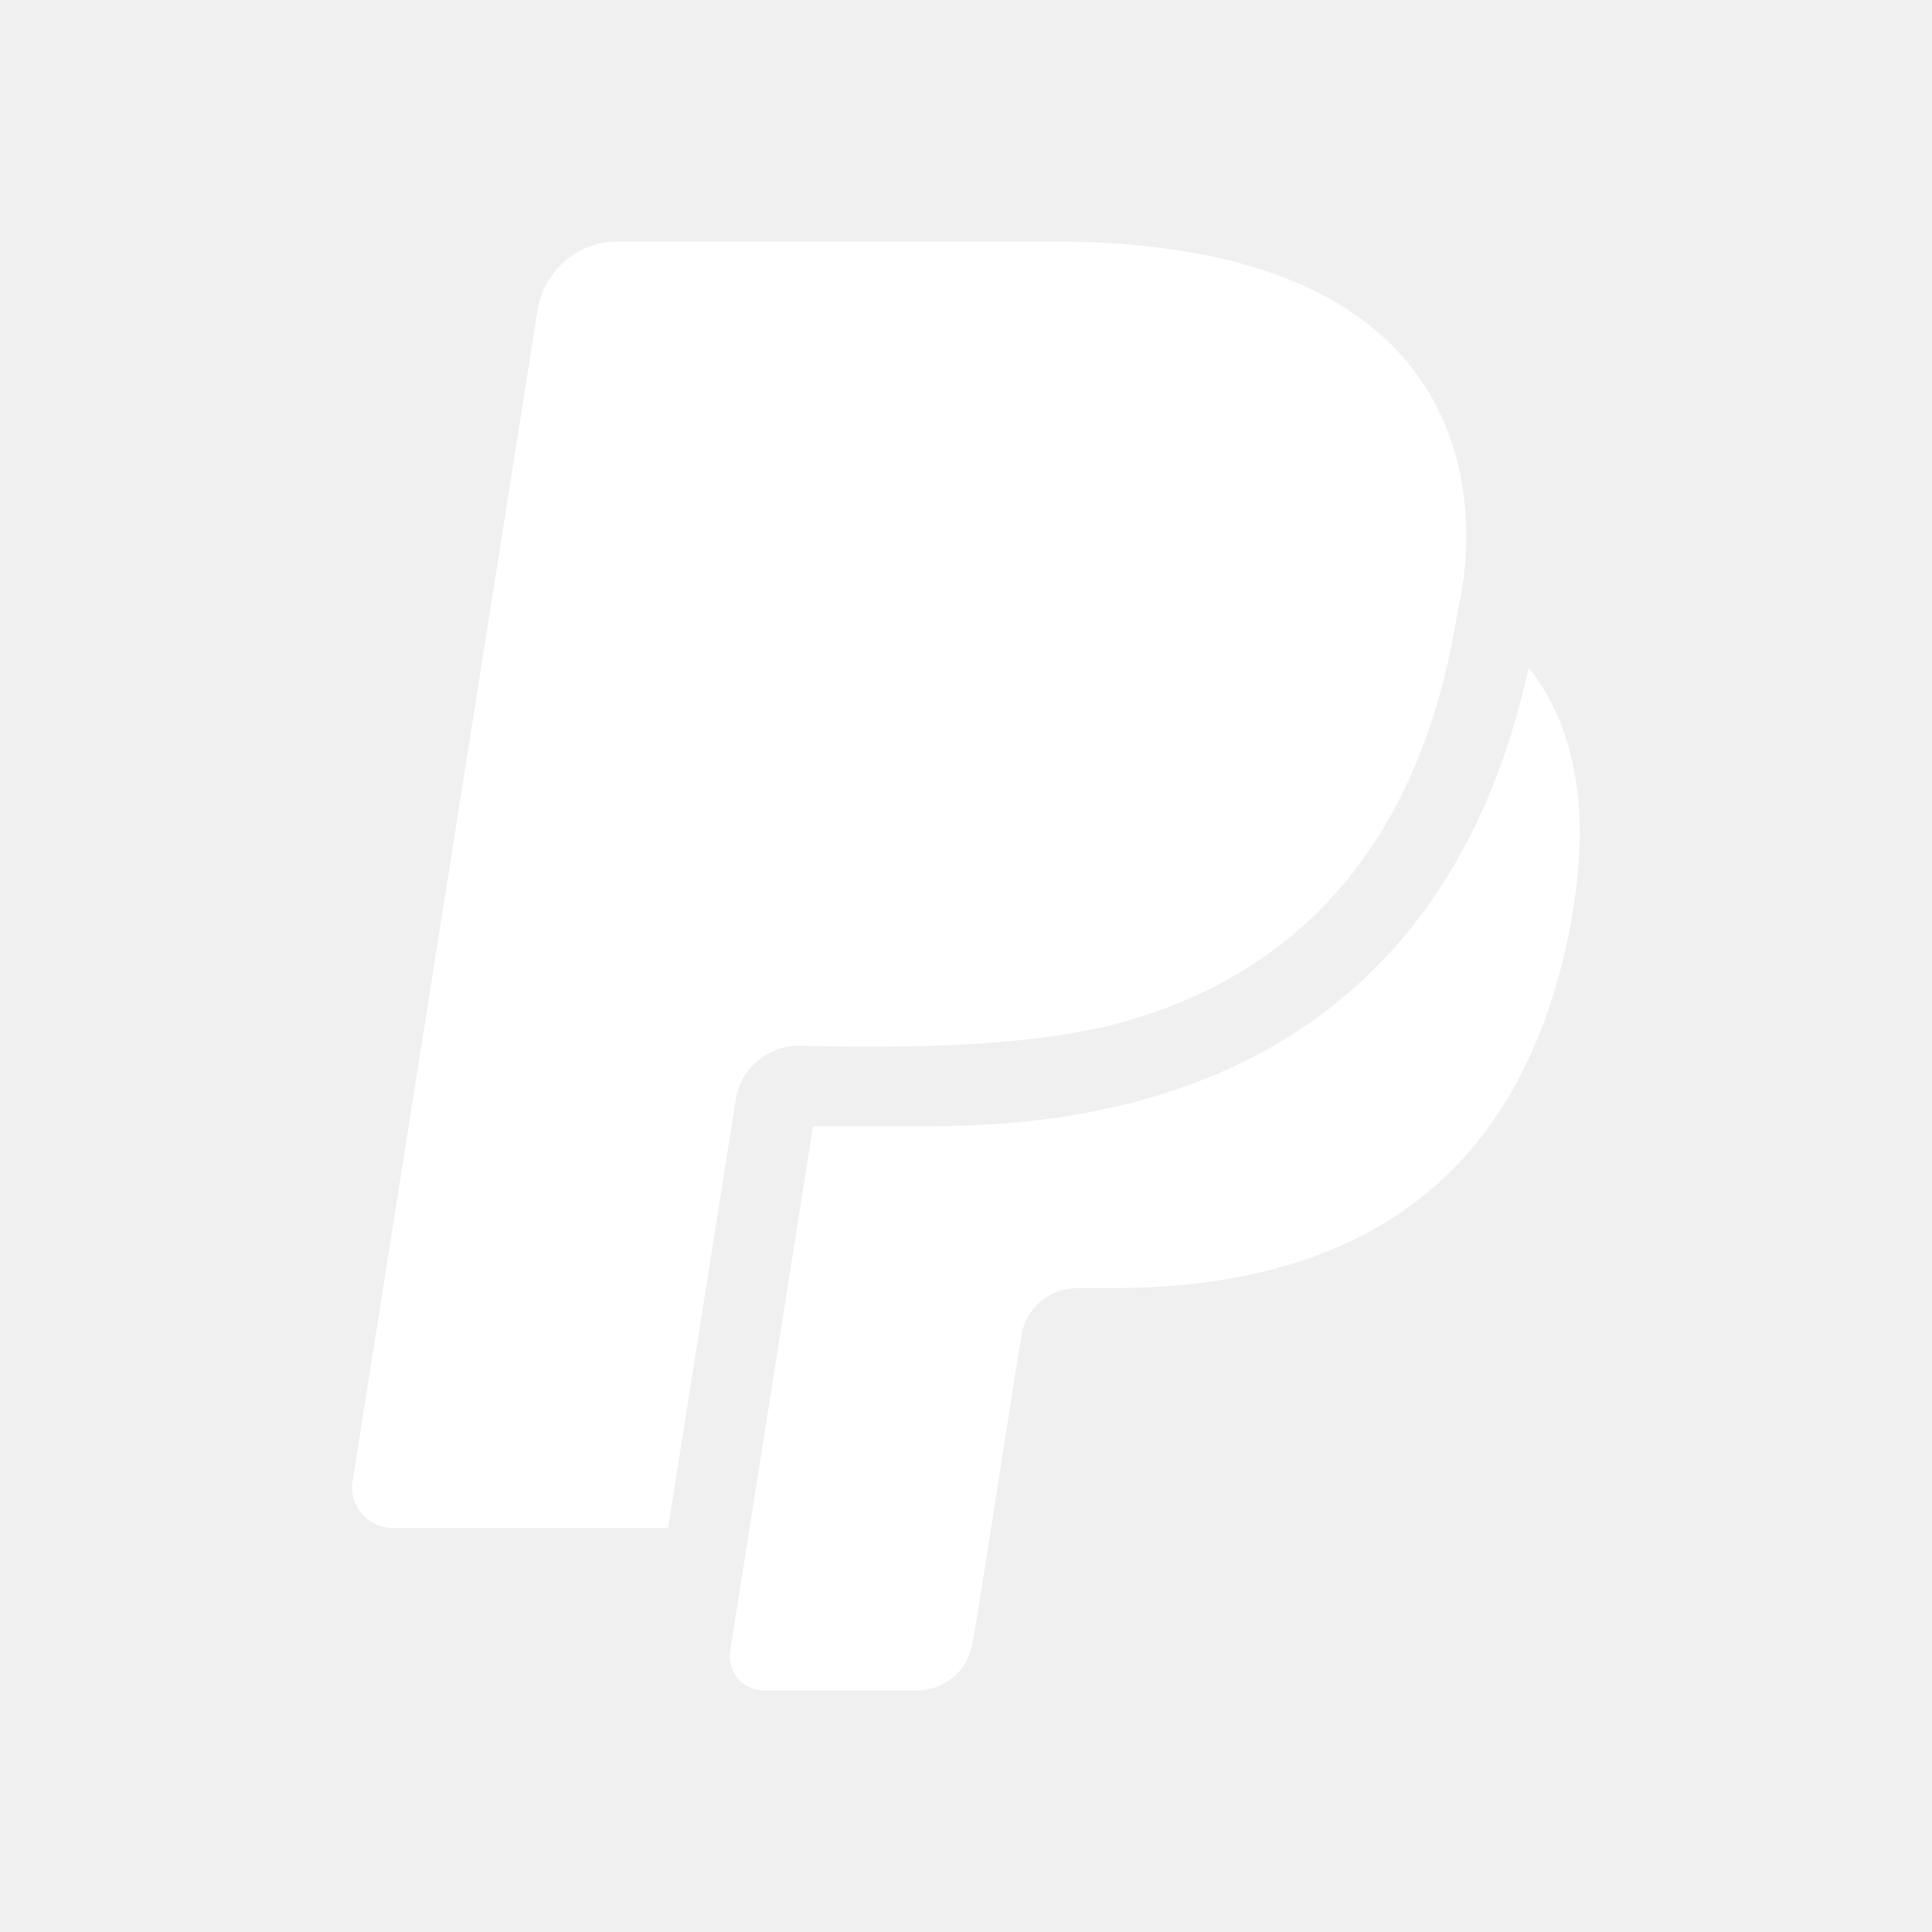
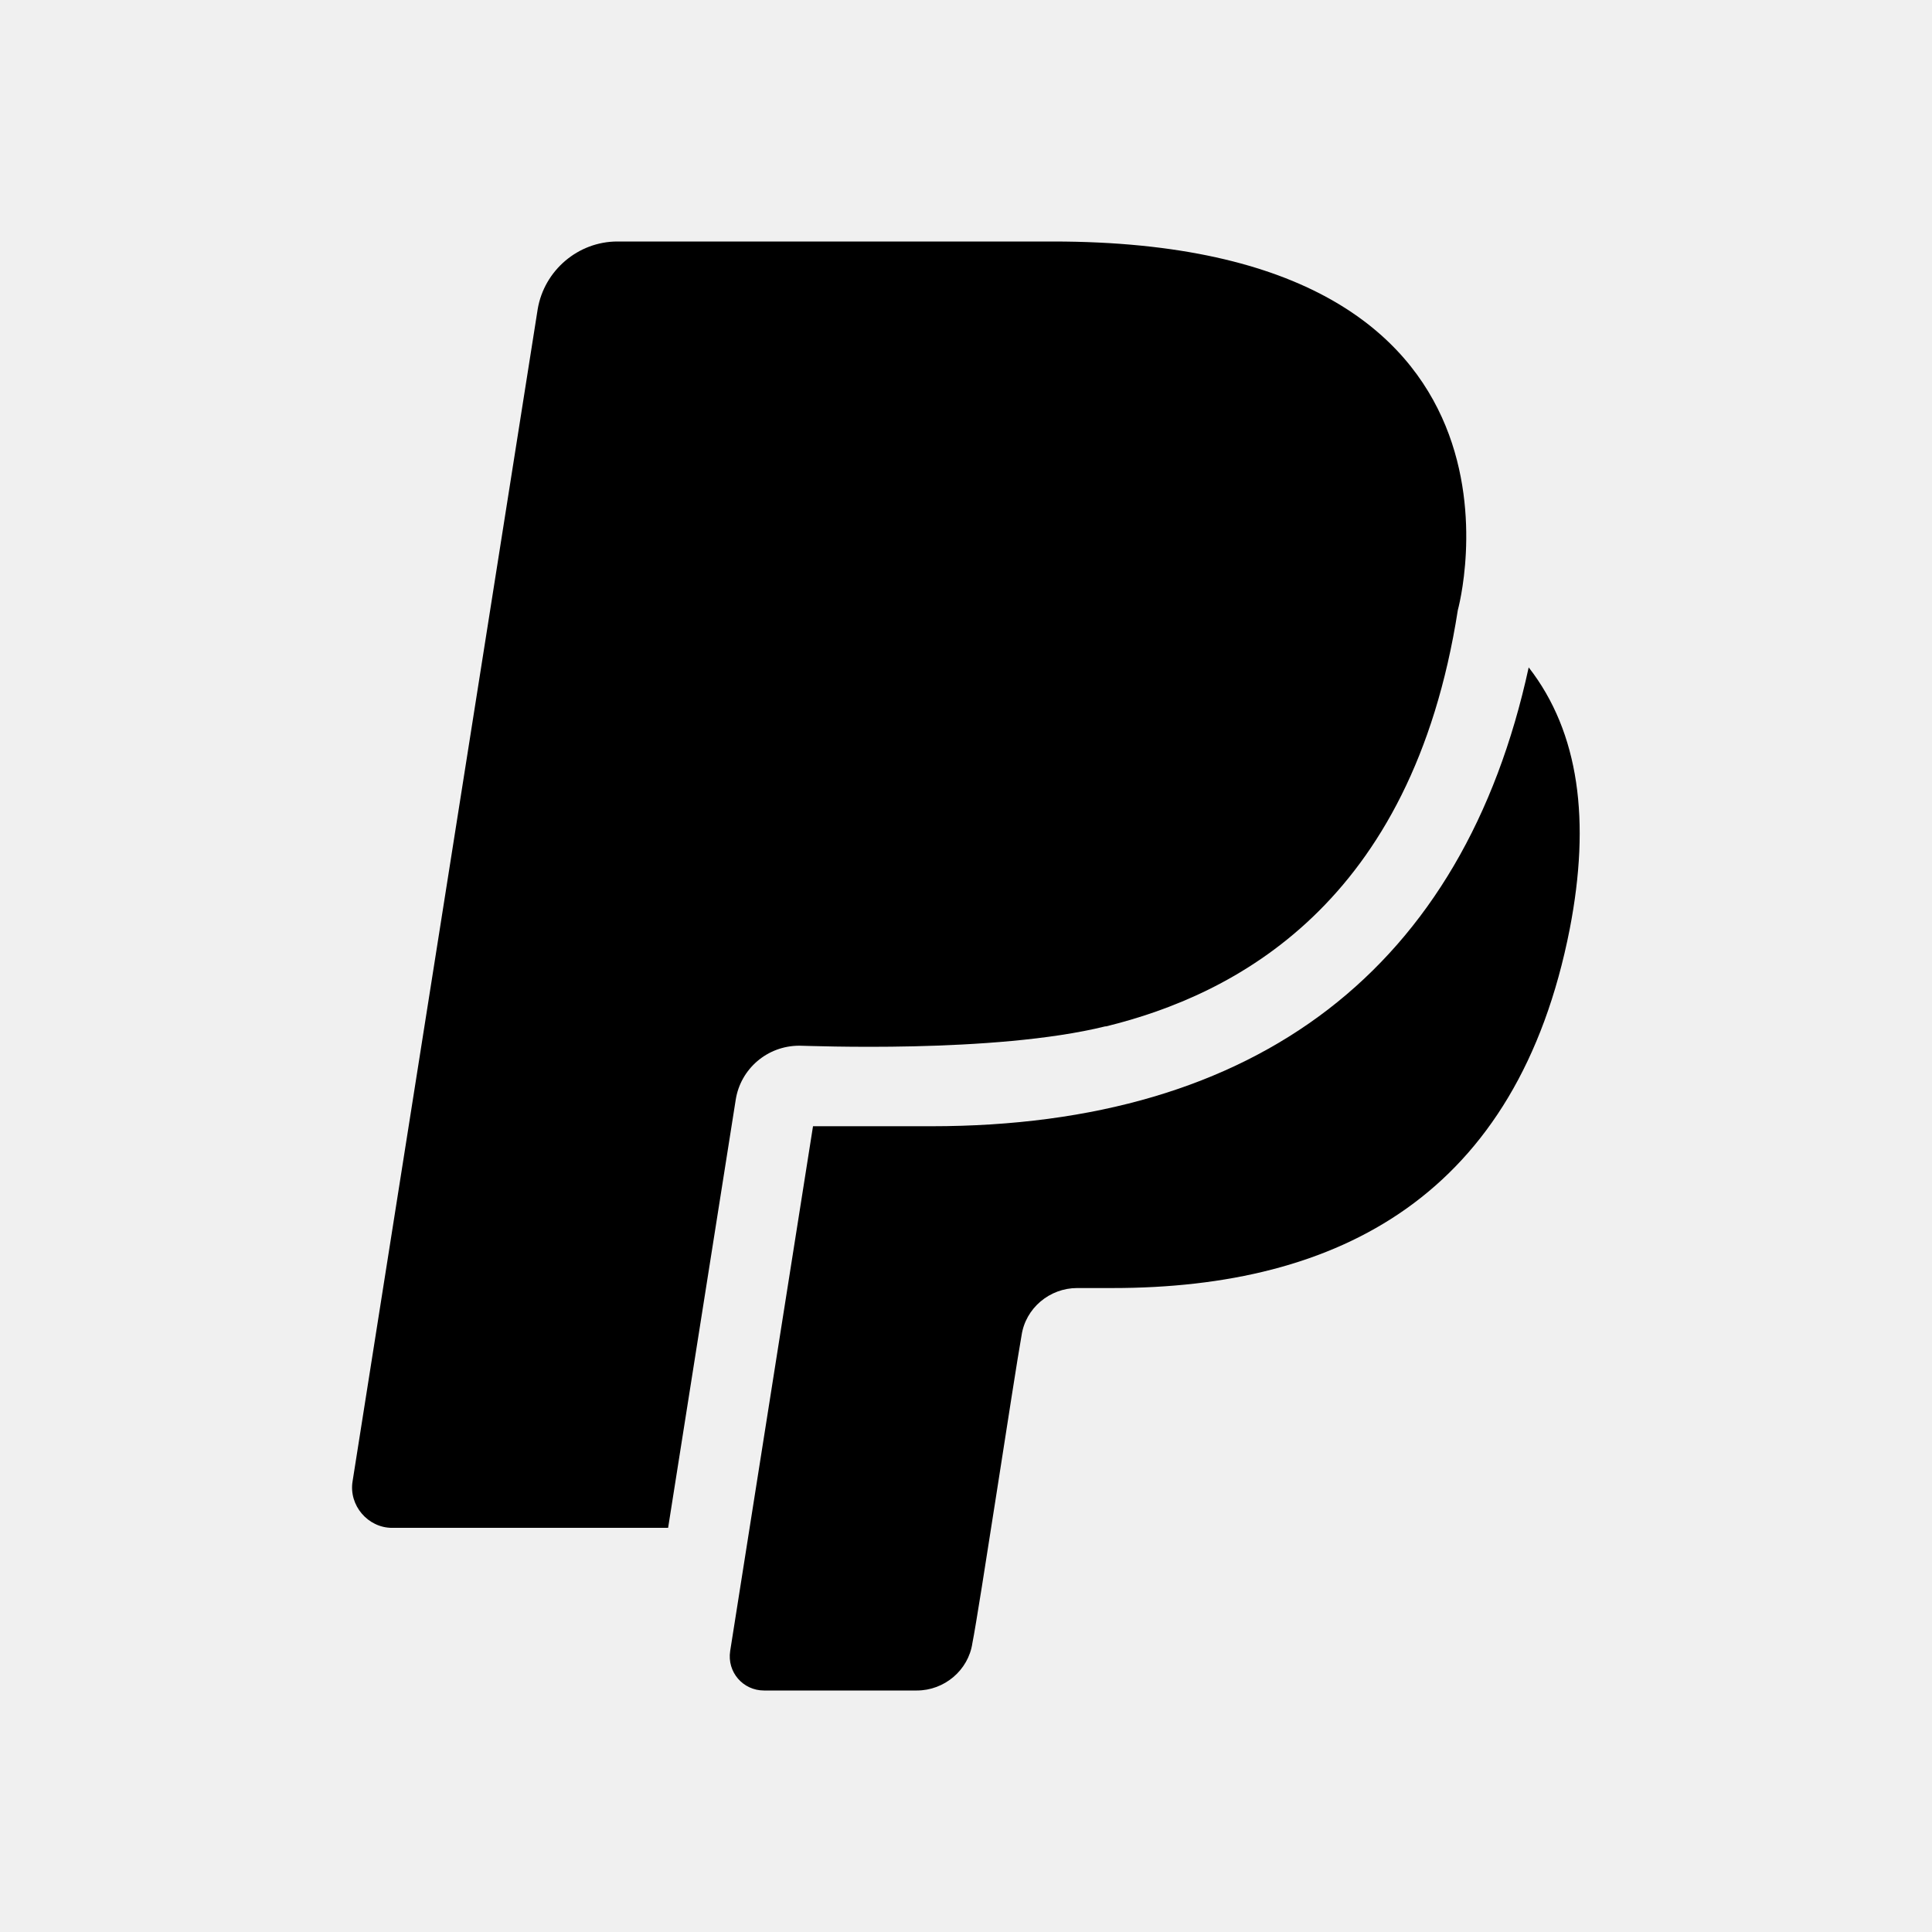
- <svg xmlns="http://www.w3.org/2000/svg" width="16" height="16" viewBox="0 0 16 16" fill="none">
-   <path d="M6.62 8.66C6.687 8.66 8.233 8.727 9.153 8.5H9.16C10.22 8.24 11.693 7.493 12.073 5.053C12.073 5.053 12.92 2 8.72 2H5.113C4.787 2 4.507 2.24 4.453 2.56L2.92 12.267C2.887 12.467 3.047 12.653 3.247 12.653H5.533L6.093 9.107C6.133 8.853 6.353 8.66 6.62 8.66Z" fill="white" />
-   <path d="M12.66 5.527C12.12 8.013 10.42 9.327 7.713 9.327H6.733L6.047 13.673C6.02 13.847 6.153 14 6.327 14H7.593C7.82 14 8.02 13.833 8.053 13.607C8.107 13.34 8.4 11.393 8.46 11.06C8.493 10.833 8.693 10.667 8.92 10.667H9.213C11.093 10.667 12.567 9.9 13 7.693C13.173 6.8 13.08 6.067 12.66 5.527Z" fill="white" />
+ <svg xmlns="http://www.w3.org/2000/svg" width="16" height="16" viewBox="0 0 16 16" fill="currentColor">
+   <path d="M6.62 8.66C6.687 8.66 8.233 8.727 9.153 8.5H9.16C10.22 8.24 11.693 7.493 12.073 5.053C12.073 5.053 12.92 2 8.72 2H5.113C4.787 2 4.507 2.24 4.453 2.56L2.92 12.267C2.887 12.467 3.047 12.653 3.247 12.653H5.533L6.093 9.107C6.133 8.853 6.353 8.66 6.62 8.66Z" />
+   <path d="M12.66 5.527C12.12 8.013 10.42 9.327 7.713 9.327H6.733L6.047 13.673C6.02 13.847 6.153 14 6.327 14H7.593C7.82 14 8.02 13.833 8.053 13.607C8.107 13.34 8.4 11.393 8.46 11.06C8.493 10.833 8.693 10.667 8.92 10.667H9.213C11.093 10.667 12.567 9.9 13 7.693C13.173 6.8 13.08 6.067 12.66 5.527Z" />
</svg>
